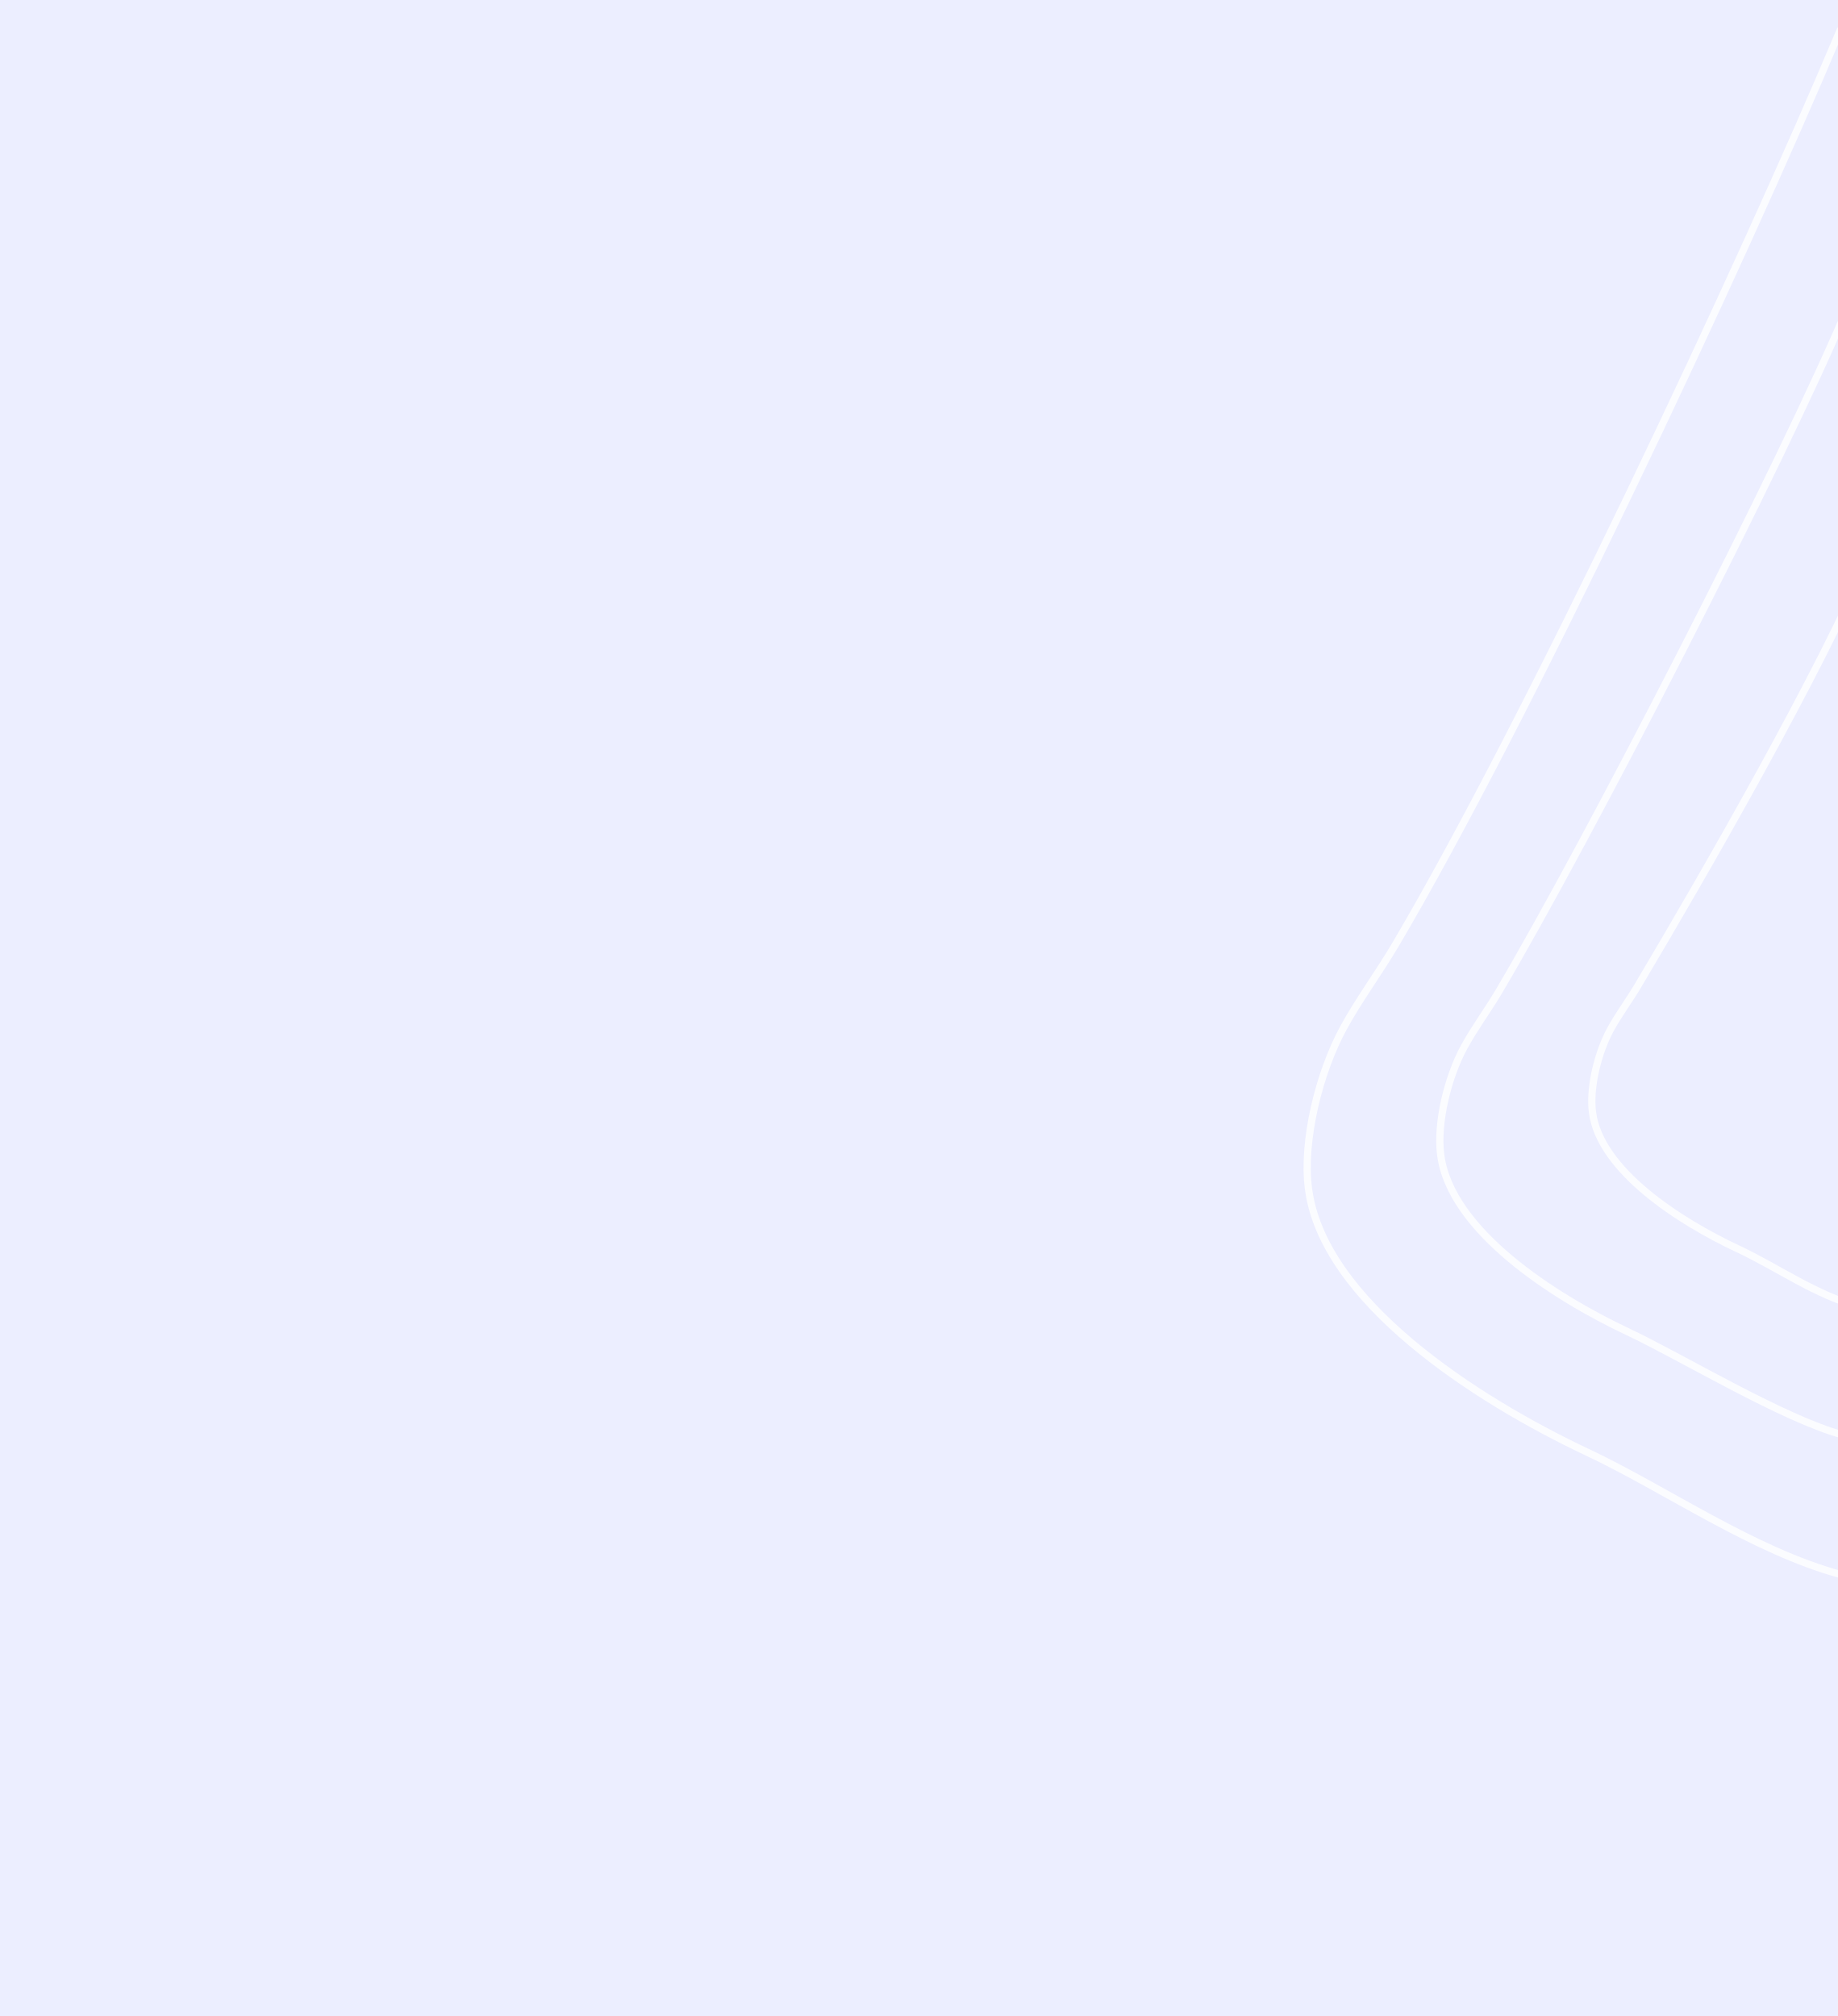
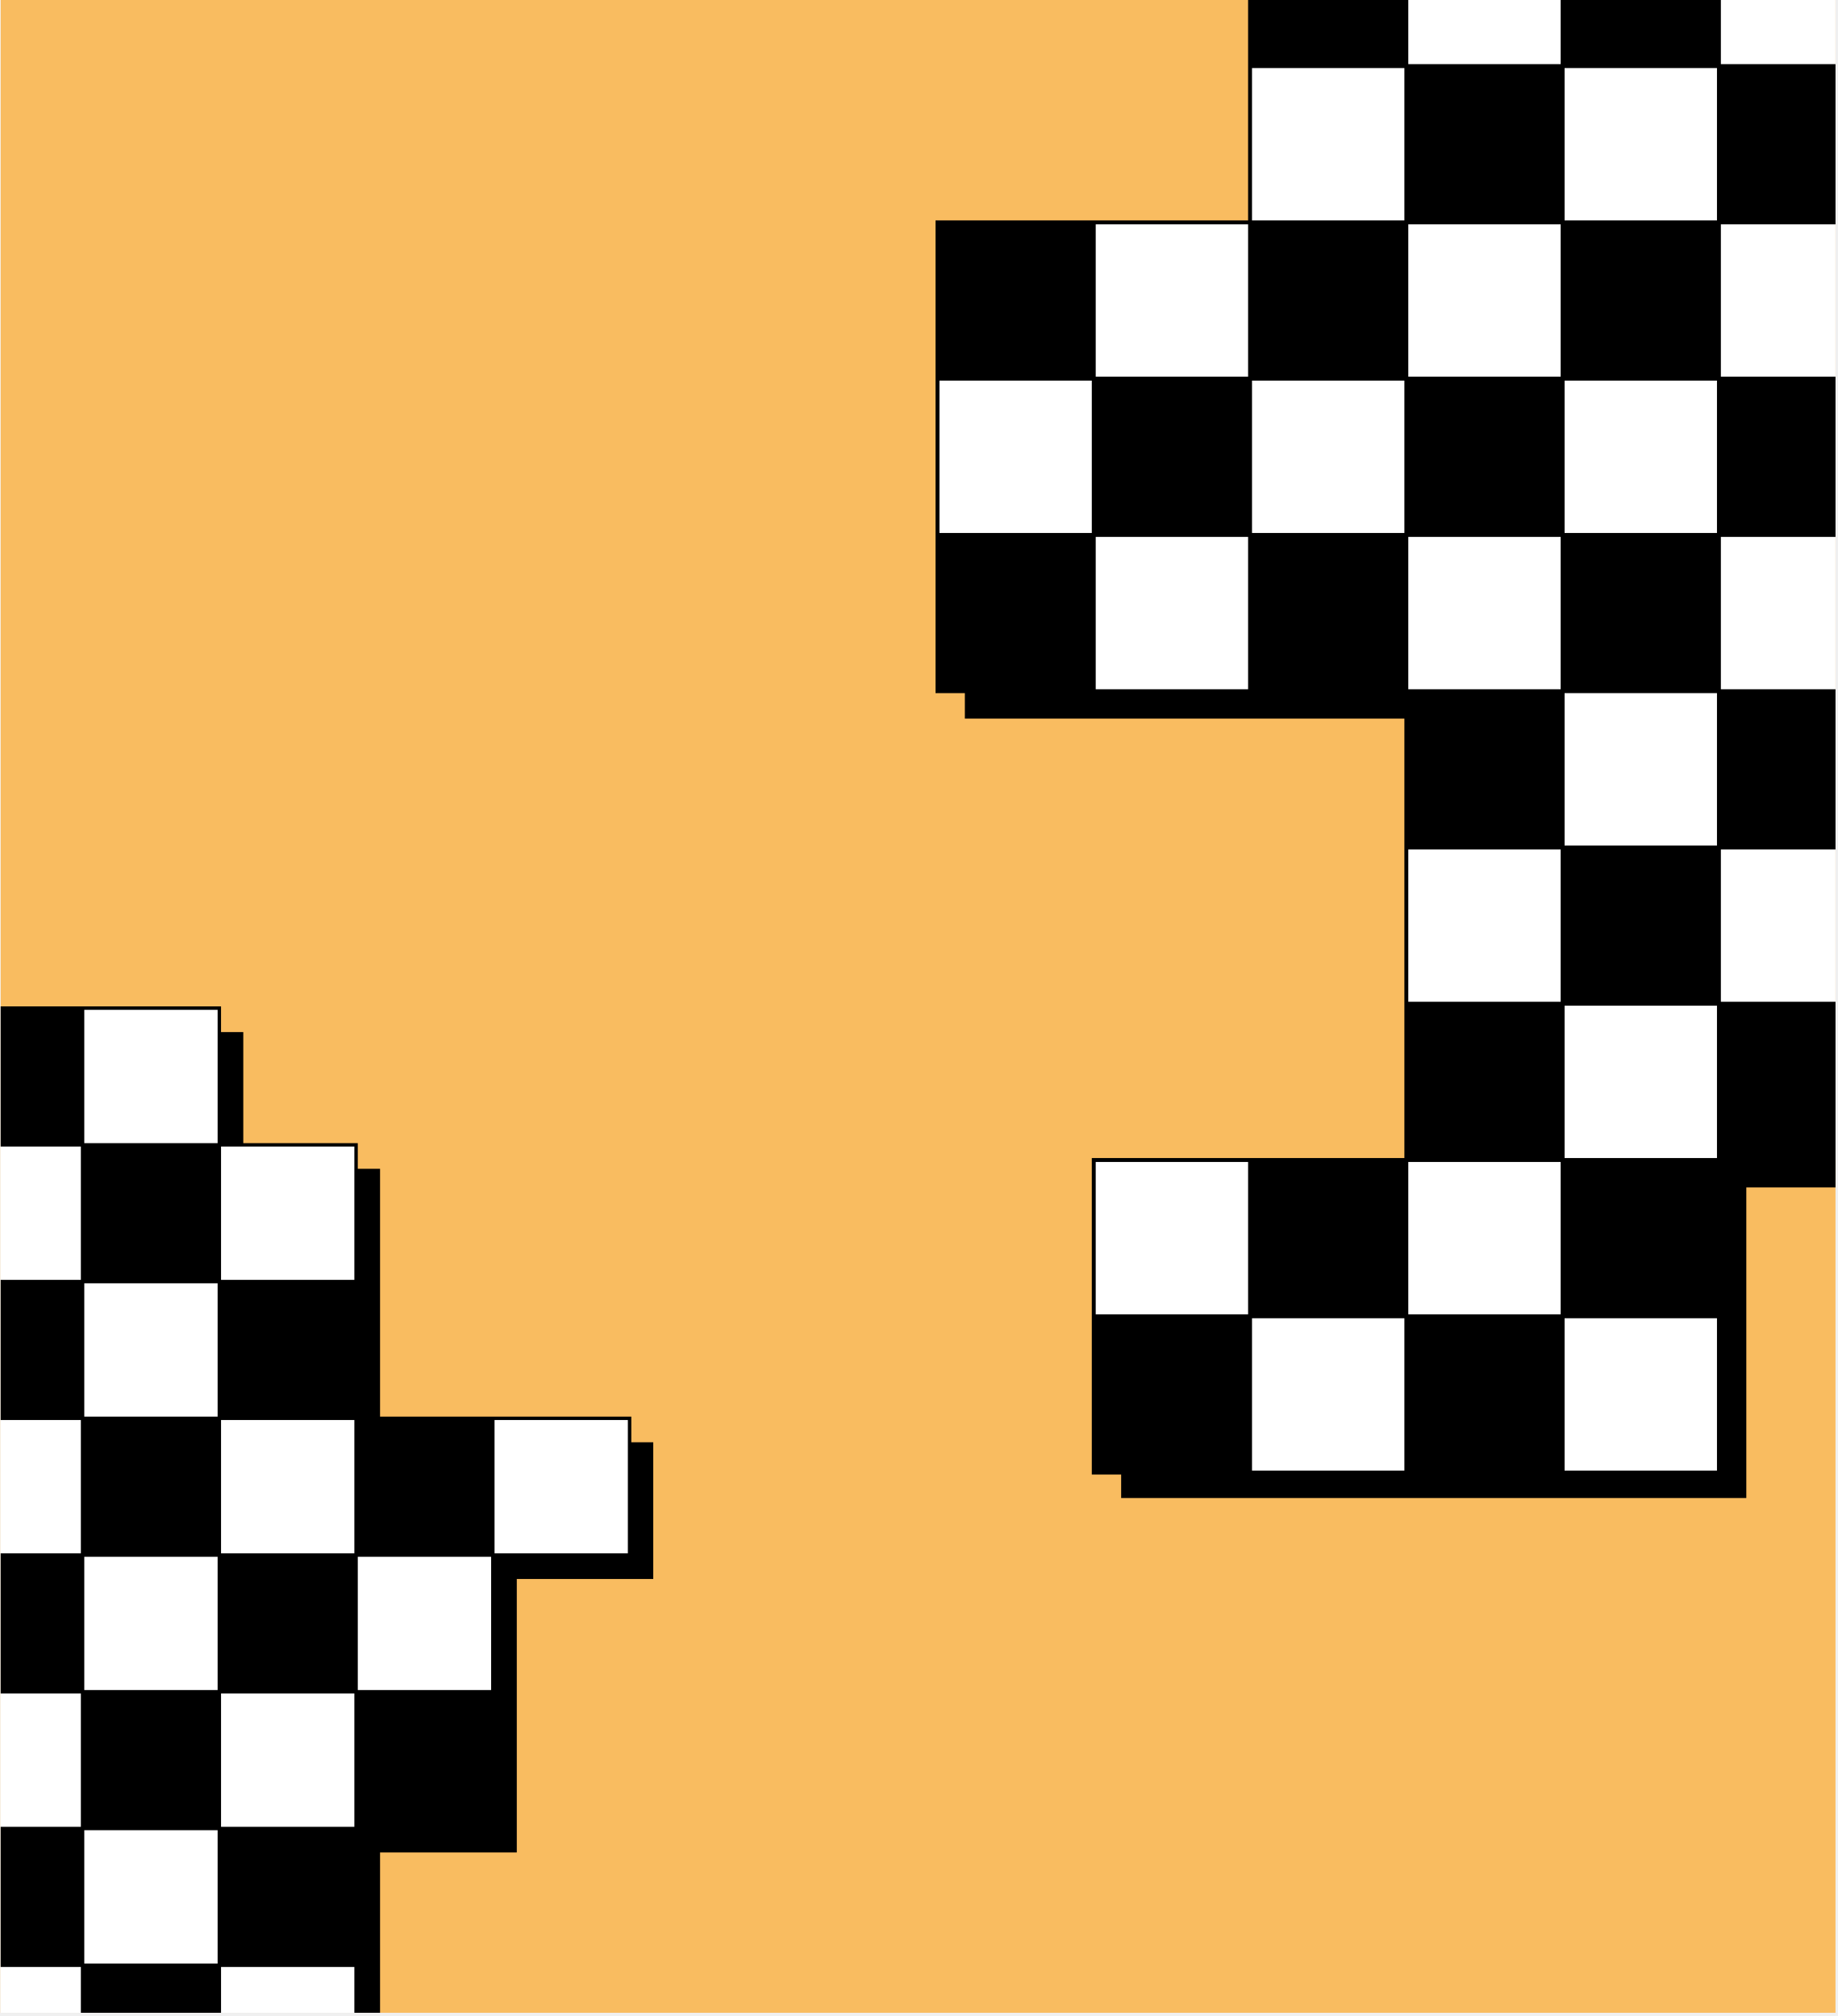
- <svg xmlns="http://www.w3.org/2000/svg" width="762" height="836" viewBox="0 0 762 836" fill="none">
-   <rect width="762" height="836" fill="#ECEEFF" />
-   <path d="M776 228.5C754.779 278.75 707.308 361.336 678.993 408.981C675.447 414.949 671.128 420.721 667.822 426.767C662.602 436.314 658.945 450.959 660.293 461.263C663.443 485.344 696.312 506.5 720.522 517.845C737.613 525.854 752.508 536.98 771.523 542.081" stroke="white" stroke-opacity="0.8" stroke-width="3" stroke-linecap="round" />
-   <path d="M766.5 126.5C739.097 191.71 658.076 349.258 621.512 411.089C616.932 418.833 611.354 426.323 607.085 434.17C600.345 446.559 595.623 465.564 597.363 478.936C601.431 510.186 643.876 537.641 675.14 552.363C697.21 562.756 739.445 588.381 764 595" stroke="white" stroke-opacity="0.8" stroke-width="3" stroke-linecap="round" />
-   <path d="M763 12.5C722.276 109.52 632.766 300.027 578.427 392.019C571.622 403.54 563.332 414.684 556.988 426.358C546.971 444.791 539.953 473.066 542.54 492.962C548.584 539.456 611.663 580.303 658.125 602.208C690.923 617.67 727.009 643.152 763.5 653" stroke="white" stroke-opacity="0.8" stroke-width="3" stroke-linecap="round" />
+ <svg xmlns="http://www.w3.org/2000/svg" width="762" zoomAndPan="magnify" viewBox="0 0 571.5 627" height="836" preserveAspectRatio="xMidYMid meet" version="1.0">
+   <defs>
+     <clipPath id="5eeeb9ab5d">
+       <path d="M 0.207 0 L 570.797 0 L 570.797 626 L 0.207 626 Z M 0.207 0 " clip-rule="nonzero" />
+     </clipPath>
+     <clipPath id="1474b619f2">
+       <path d="M 291 0 L 570.797 0 L 570.797 458 L 291 458 Z M 291 0 " clip-rule="nonzero" />
+     </clipPath>
+     <clipPath id="dd8a7e90d5">
+       <path d="M 290.918 0 L 570.797 0 L 570.797 465.895 L 290.918 465.895 Z M 290.918 0 " clip-rule="nonzero" />
+     </clipPath>
+     <clipPath id="cc18965981">
+       <path d="M 0.207 313 L 196 313 L 196 626 L 0.207 626 Z M 0.207 313 " clip-rule="nonzero" />
+     </clipPath>
+     <clipPath id="210258a85b">
+       <path d="M 0.207 313 L 203.141 313 L 203.141 626 L 0.207 626 Z M 0.207 313 " clip-rule="nonzero" />
+     </clipPath>
+   </defs>
+   <g clip-path="url(#5eeeb9ab5d)">
+     <path fill="#ffffff" d="M 0.207 0 L 570.797 0 L 570.797 626 L 0.207 626 Z M 0.207 0 " fill-opacity="1" fill-rule="nonzero" />
+     <path fill="#ffffff" d="M 0.207 0 L 570.797 0 L 570.797 626 L 0.207 626 Z M 0.207 0 " fill-opacity="1" fill-rule="nonzero" />
+     <rect x="-57.15" width="685.8" fill="#ffffff" y="-62.7" height="752.4" fill-opacity="1" />
+     <rect x="-57.15" width="685.8" fill="#f9bc60" y="-62.7" height="752.4" fill-opacity="1" />
+   </g>
+   <g clip-path="url(#1474b619f2)">
+     <path fill="#ffffff" d="M 680.352 117.766 L 631.75 117.766 L 631.75 20.566 L 583.145 20.566 L 583.145 -28.039 L 388.738 -28.039 L 388.738 69.168 L 291.531 69.168 L 291.531 214.973 L 437.336 214.973 L 437.336 360.777 L 340.137 360.777 L 340.137 457.984 L 534.543 457.984 L 534.543 360.777 L 631.75 360.777 L 631.75 263.574 L 680.352 263.574 L 680.352 166.371 L 728.949 166.371 L 728.949 117.766 Z M 680.352 117.766 " fill-opacity="1" fill-rule="nonzero" />
+   </g>
+   <g clip-path="url(#dd8a7e90d5)">
+     <path fill="#000000" d="M 729.562 126.289 L 729.562 117.16 L 640.266 117.16 L 640.266 29.082 L 632.355 29.082 L 632.355 19.953 L 591.66 19.953 L 591.66 -19.516 L 583.758 -19.516 L 583.758 -28.645 L 388.129 -28.645 L 388.129 68.559 L 290.926 68.559 L 290.926 215.578 L 300.047 215.578 L 300.047 223.488 L 436.73 223.488 L 436.73 360.172 L 339.523 360.172 L 339.523 458.594 L 348.652 458.594 L 348.652 466.5 L 543.059 466.5 L 543.059 369.297 L 640.266 369.297 L 640.266 272.094 L 688.867 272.094 L 688.867 174.891 L 737.465 174.891 L 737.465 126.289 Z M 680.957 118.379 L 728.344 118.379 L 728.344 165.762 L 680.957 165.762 Z M 679.742 214.367 L 632.355 214.367 L 632.355 166.98 L 679.742 166.98 Z M 583.758 165.762 L 583.758 118.379 L 631.137 118.379 L 631.137 165.762 Z M 631.137 215.578 L 631.137 262.965 L 583.758 262.965 L 583.758 215.578 Z M 583.758 312.785 L 631.137 312.785 L 631.137 360.172 L 583.758 360.172 Z M 631.137 68.559 L 583.758 68.559 L 583.758 21.172 L 631.137 21.172 Z M 535.148 -27.426 L 582.535 -27.426 L 582.535 19.953 L 535.148 19.953 Z M 535.148 69.773 L 582.535 69.773 L 582.535 117.16 L 535.148 117.16 Z M 535.148 166.98 L 582.535 166.98 L 582.535 214.367 L 535.148 214.367 Z M 535.148 264.188 L 582.535 264.188 L 582.535 311.566 L 535.148 311.566 Z M 486.551 21.172 L 533.938 21.172 L 533.938 68.559 L 486.551 68.559 Z M 486.551 118.379 L 533.938 118.379 L 533.938 165.762 L 486.551 165.762 Z M 486.551 215.578 L 533.938 215.578 L 533.938 262.965 L 486.551 262.965 Z M 486.551 312.785 L 533.938 312.785 L 533.938 360.172 L 486.551 360.172 Z M 486.551 409.992 L 533.938 409.992 L 533.938 457.371 L 486.551 457.371 Z M 437.945 -27.426 L 485.332 -27.426 L 485.332 19.953 L 437.945 19.953 Z M 437.945 69.773 L 485.332 69.773 L 485.332 117.16 L 437.945 117.16 Z M 437.945 166.98 L 485.332 166.98 L 485.332 214.367 L 437.945 214.367 Z M 437.945 264.188 L 485.332 264.188 L 485.332 311.566 L 437.945 311.566 Z M 437.945 361.387 L 485.332 361.387 L 485.332 408.773 L 437.945 408.773 Z M 389.344 21.172 L 436.73 21.172 L 436.73 68.559 L 389.344 68.559 Z M 389.344 118.379 L 436.73 118.379 L 436.73 165.762 L 389.344 165.762 Z M 340.742 69.773 L 388.129 69.773 L 388.129 117.16 L 340.742 117.16 Z M 340.742 166.98 L 388.129 166.98 L 388.129 214.367 L 340.742 214.367 Z M 292.145 118.379 L 339.523 118.379 L 339.523 165.762 L 292.145 165.762 Z M 389.344 409.992 L 436.73 409.992 L 436.73 457.371 L 389.344 457.371 Z M 340.742 361.387 L 388.129 361.387 L 388.129 408.773 L 340.742 408.773 Z M 340.742 361.387 " fill-opacity="1" fill-rule="nonzero" />
+   </g>
+   <g clip-path="url(#cc18965981)">
+     <path fill="#ffffff" d="M 153.258 441.117 L 110.734 441.117 L 110.734 356.066 L 68.203 356.066 L 68.203 313.535 L -101.898 313.535 L -101.898 398.586 L -186.949 398.586 L -186.949 526.168 L -59.375 526.168 L -59.375 653.746 L -144.426 653.746 L -144.426 738.801 L 25.684 738.801 L 25.684 653.746 L 110.734 653.746 L 110.734 568.691 L 153.258 568.691 L 153.258 483.637 L 195.785 483.637 L 195.785 441.117 Z M 153.258 441.117 " fill-opacity="1" fill-rule="nonzero" />
+   </g>
+   <g clip-path="url(#210258a85b)">
+     <path fill="#000000" d="M 196.32 448.57 L 196.32 440.582 L 118.188 440.582 L 118.188 363.512 L 111.262 363.512 L 111.262 355.531 L 75.656 355.531 L 75.656 320.988 L 68.738 320.988 L 68.738 313 L -102.434 313 L -102.434 398.051 L -187.484 398.051 L -187.484 526.695 L -179.496 526.695 L -179.496 533.621 L -59.902 533.621 L -59.902 653.215 L -144.957 653.215 L -144.957 739.328 L -136.973 739.328 L -136.973 746.254 L 33.137 746.254 L 33.137 661.203 L 118.188 661.203 L 118.188 576.145 L 160.711 576.145 L 160.711 491.09 L 203.238 491.09 L 203.238 448.57 Z M 153.789 441.645 L 195.25 441.645 L 195.25 483.109 L 153.789 483.109 Z M 152.727 525.633 L 111.262 525.633 L 111.262 484.172 L 152.727 484.172 Z M 68.738 483.109 L 68.738 441.645 L 110.199 441.645 L 110.199 483.109 Z M 110.199 526.695 L 110.199 568.16 L 68.738 568.16 L 68.738 526.695 Z M 68.738 611.754 L 110.199 611.754 L 110.199 653.215 L 68.738 653.215 Z M 110.199 398.051 L 68.738 398.051 L 68.738 356.594 L 110.199 356.594 Z M 26.211 314.07 L 67.676 314.07 L 67.676 355.531 L 26.211 355.531 Z M 26.211 399.121 L 67.676 399.121 L 67.676 440.582 L 26.211 440.582 Z M 26.211 484.172 L 67.676 484.172 L 67.676 525.633 L 26.211 525.633 Z M 26.211 569.223 L 67.676 569.223 L 67.676 610.684 L 26.211 610.684 Z M -16.312 356.594 L 25.148 356.594 L 25.148 398.051 L -16.312 398.051 Z M -16.312 441.645 L 25.148 441.645 L 25.148 483.109 L -16.312 483.109 Z M -16.312 526.695 L 25.148 526.695 L 25.148 568.16 L -16.312 568.16 Z M -16.312 611.754 L 25.148 611.754 L 25.148 653.215 L -16.312 653.215 Z M -16.312 696.805 L 25.148 696.805 L 25.148 738.266 L -16.312 738.266 Z M -58.84 314.07 L -17.383 314.07 L -17.383 355.531 L -58.84 355.531 Z M -58.84 399.121 L -17.383 399.121 L -17.383 440.582 L -58.84 440.582 Z M -58.84 484.172 L -17.383 484.172 L -17.383 525.633 L -58.84 525.633 Z M -58.84 569.223 L -17.383 569.223 L -17.383 610.684 L -58.84 610.684 Z M -58.84 654.277 L -17.383 654.277 L -17.383 695.742 L -58.84 695.742 Z M -101.371 356.594 L -59.902 356.594 L -59.902 398.051 L -101.371 398.051 Z M -101.371 441.645 L -59.902 441.645 L -59.902 483.109 L -101.371 483.109 Z M -143.891 399.121 L -102.434 399.121 L -102.434 440.582 L -143.891 440.582 Z M -143.891 484.172 L -102.434 484.172 L -102.434 525.633 L -143.891 525.633 Z M -186.422 441.645 L -144.957 441.645 L -144.957 483.109 L -186.422 483.109 Z M -101.371 696.805 L -59.902 696.805 L -59.902 738.266 L -101.371 738.266 Z M -143.891 654.277 L -102.434 654.277 L -102.434 695.742 L -143.891 695.742 Z M -143.891 654.277 " fill-opacity="1" fill-rule="nonzero" />
+   </g>
</svg>
